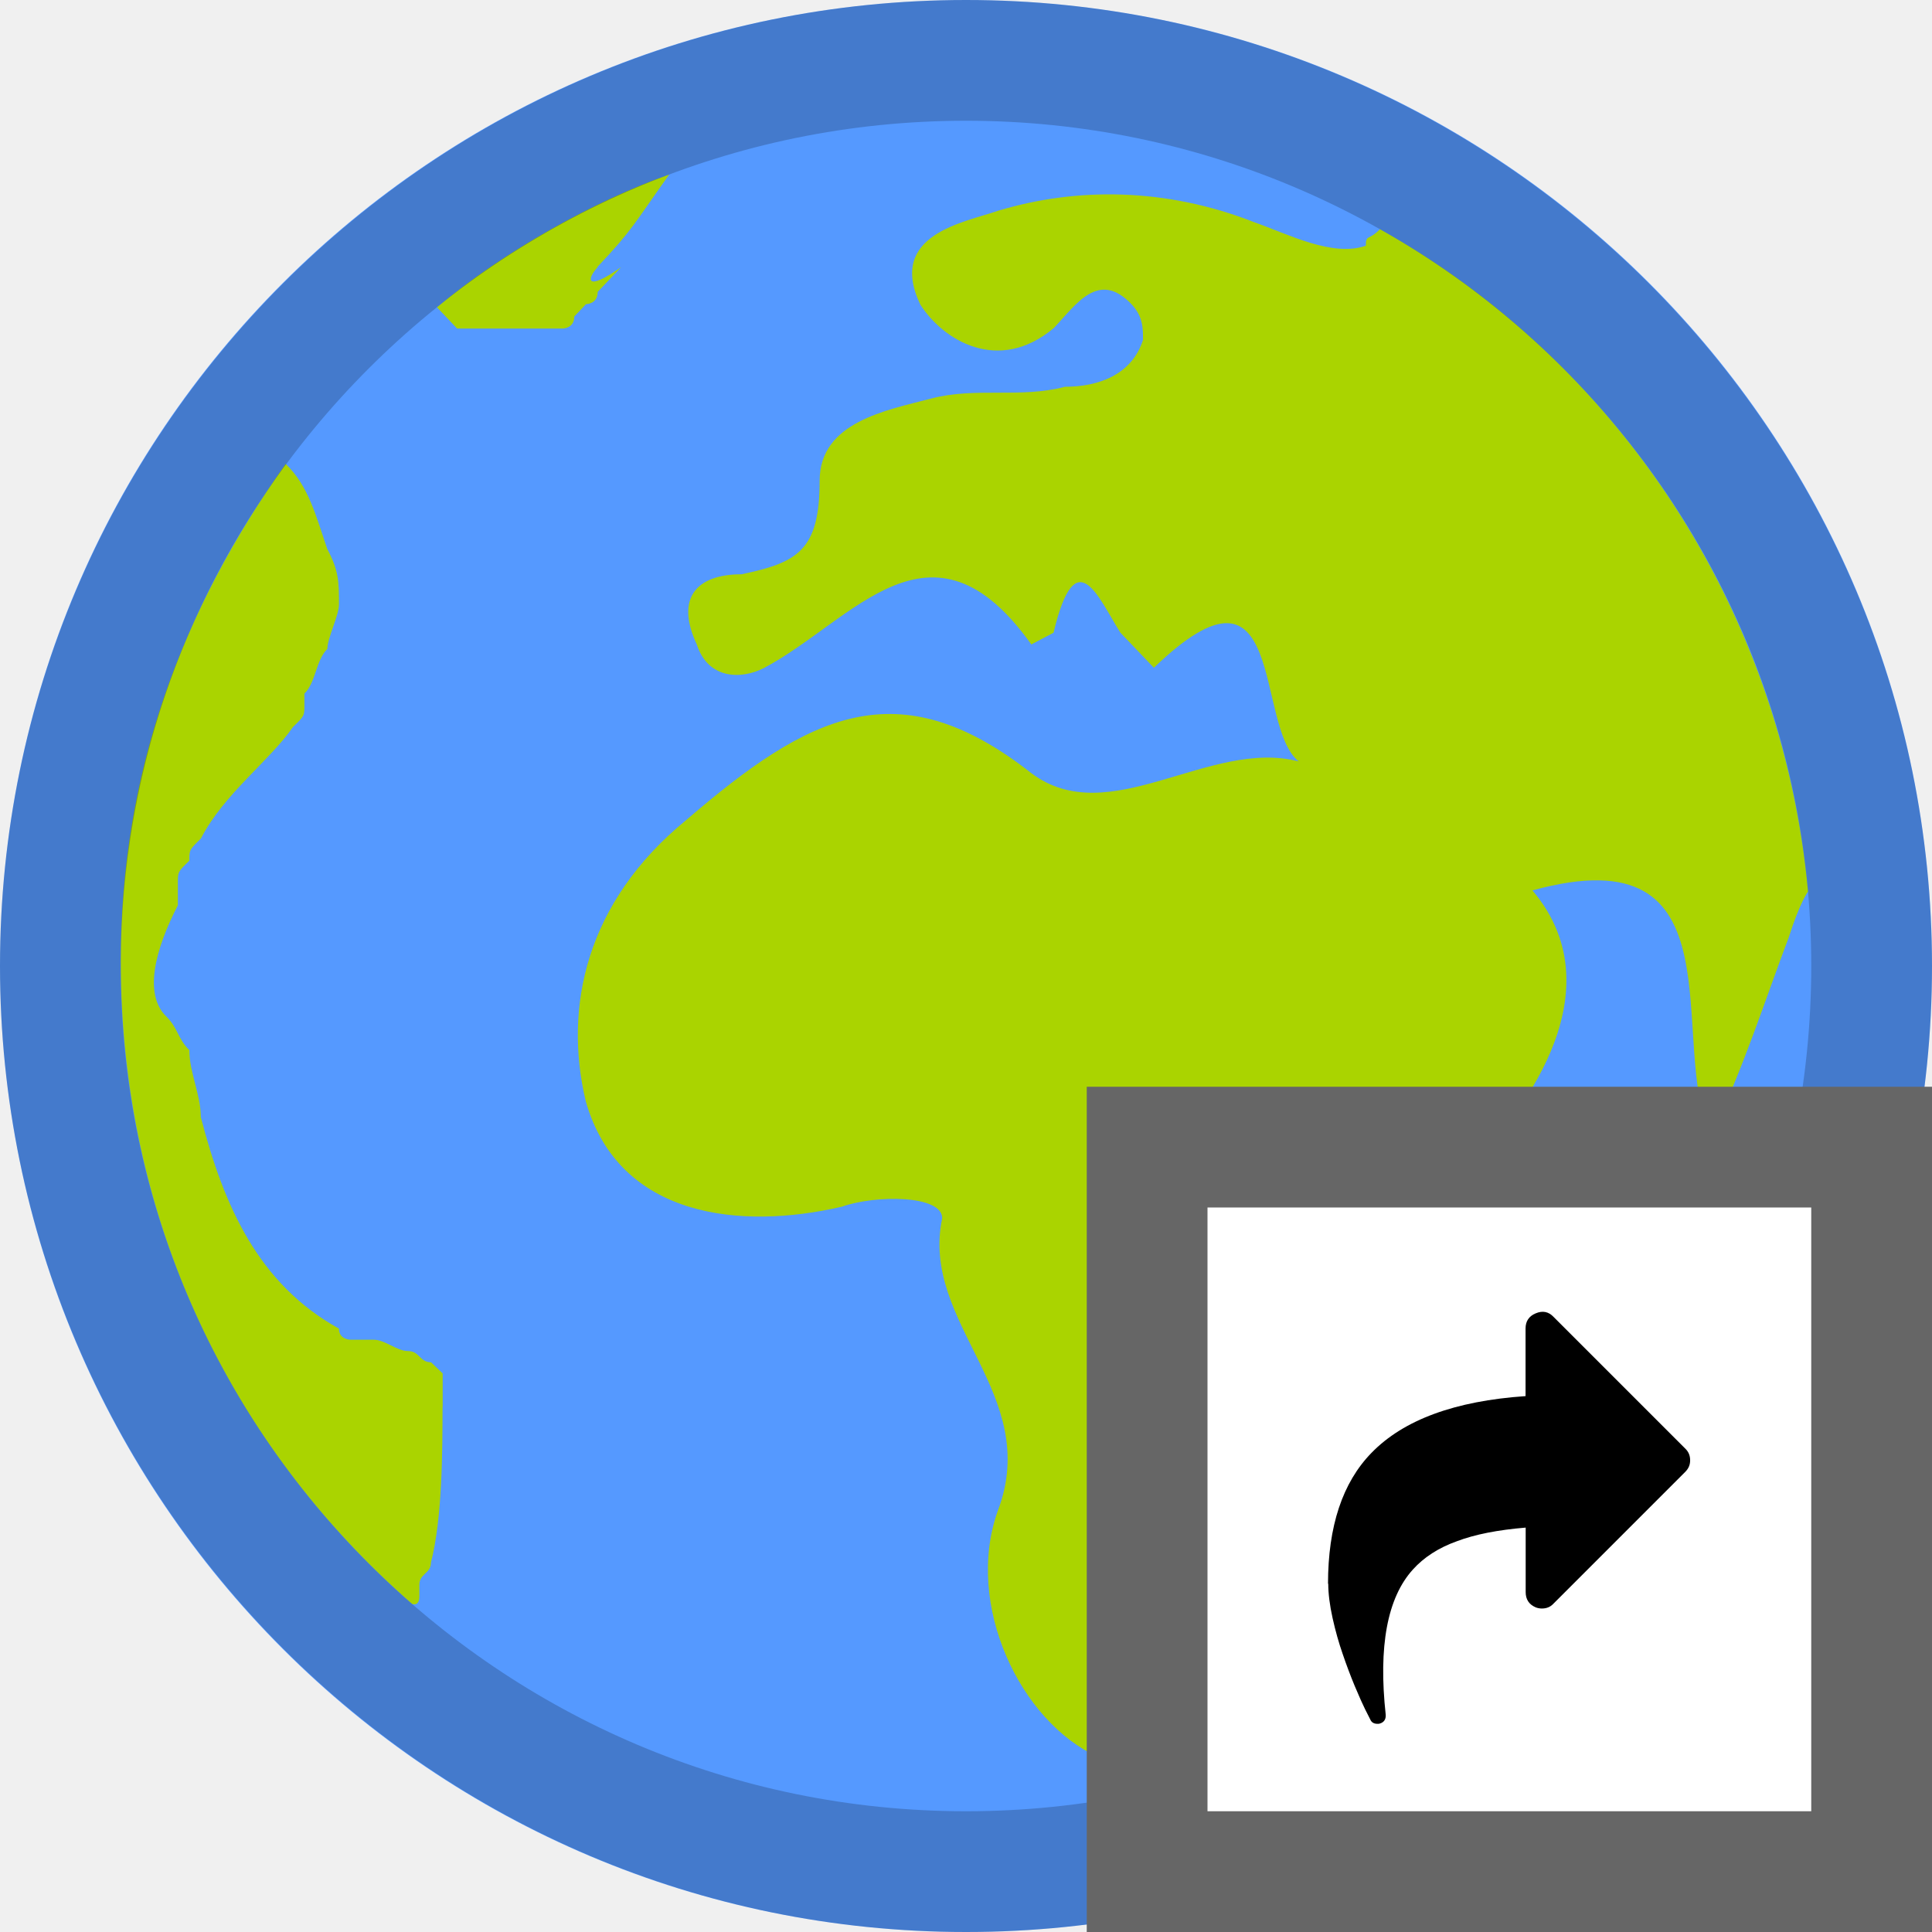
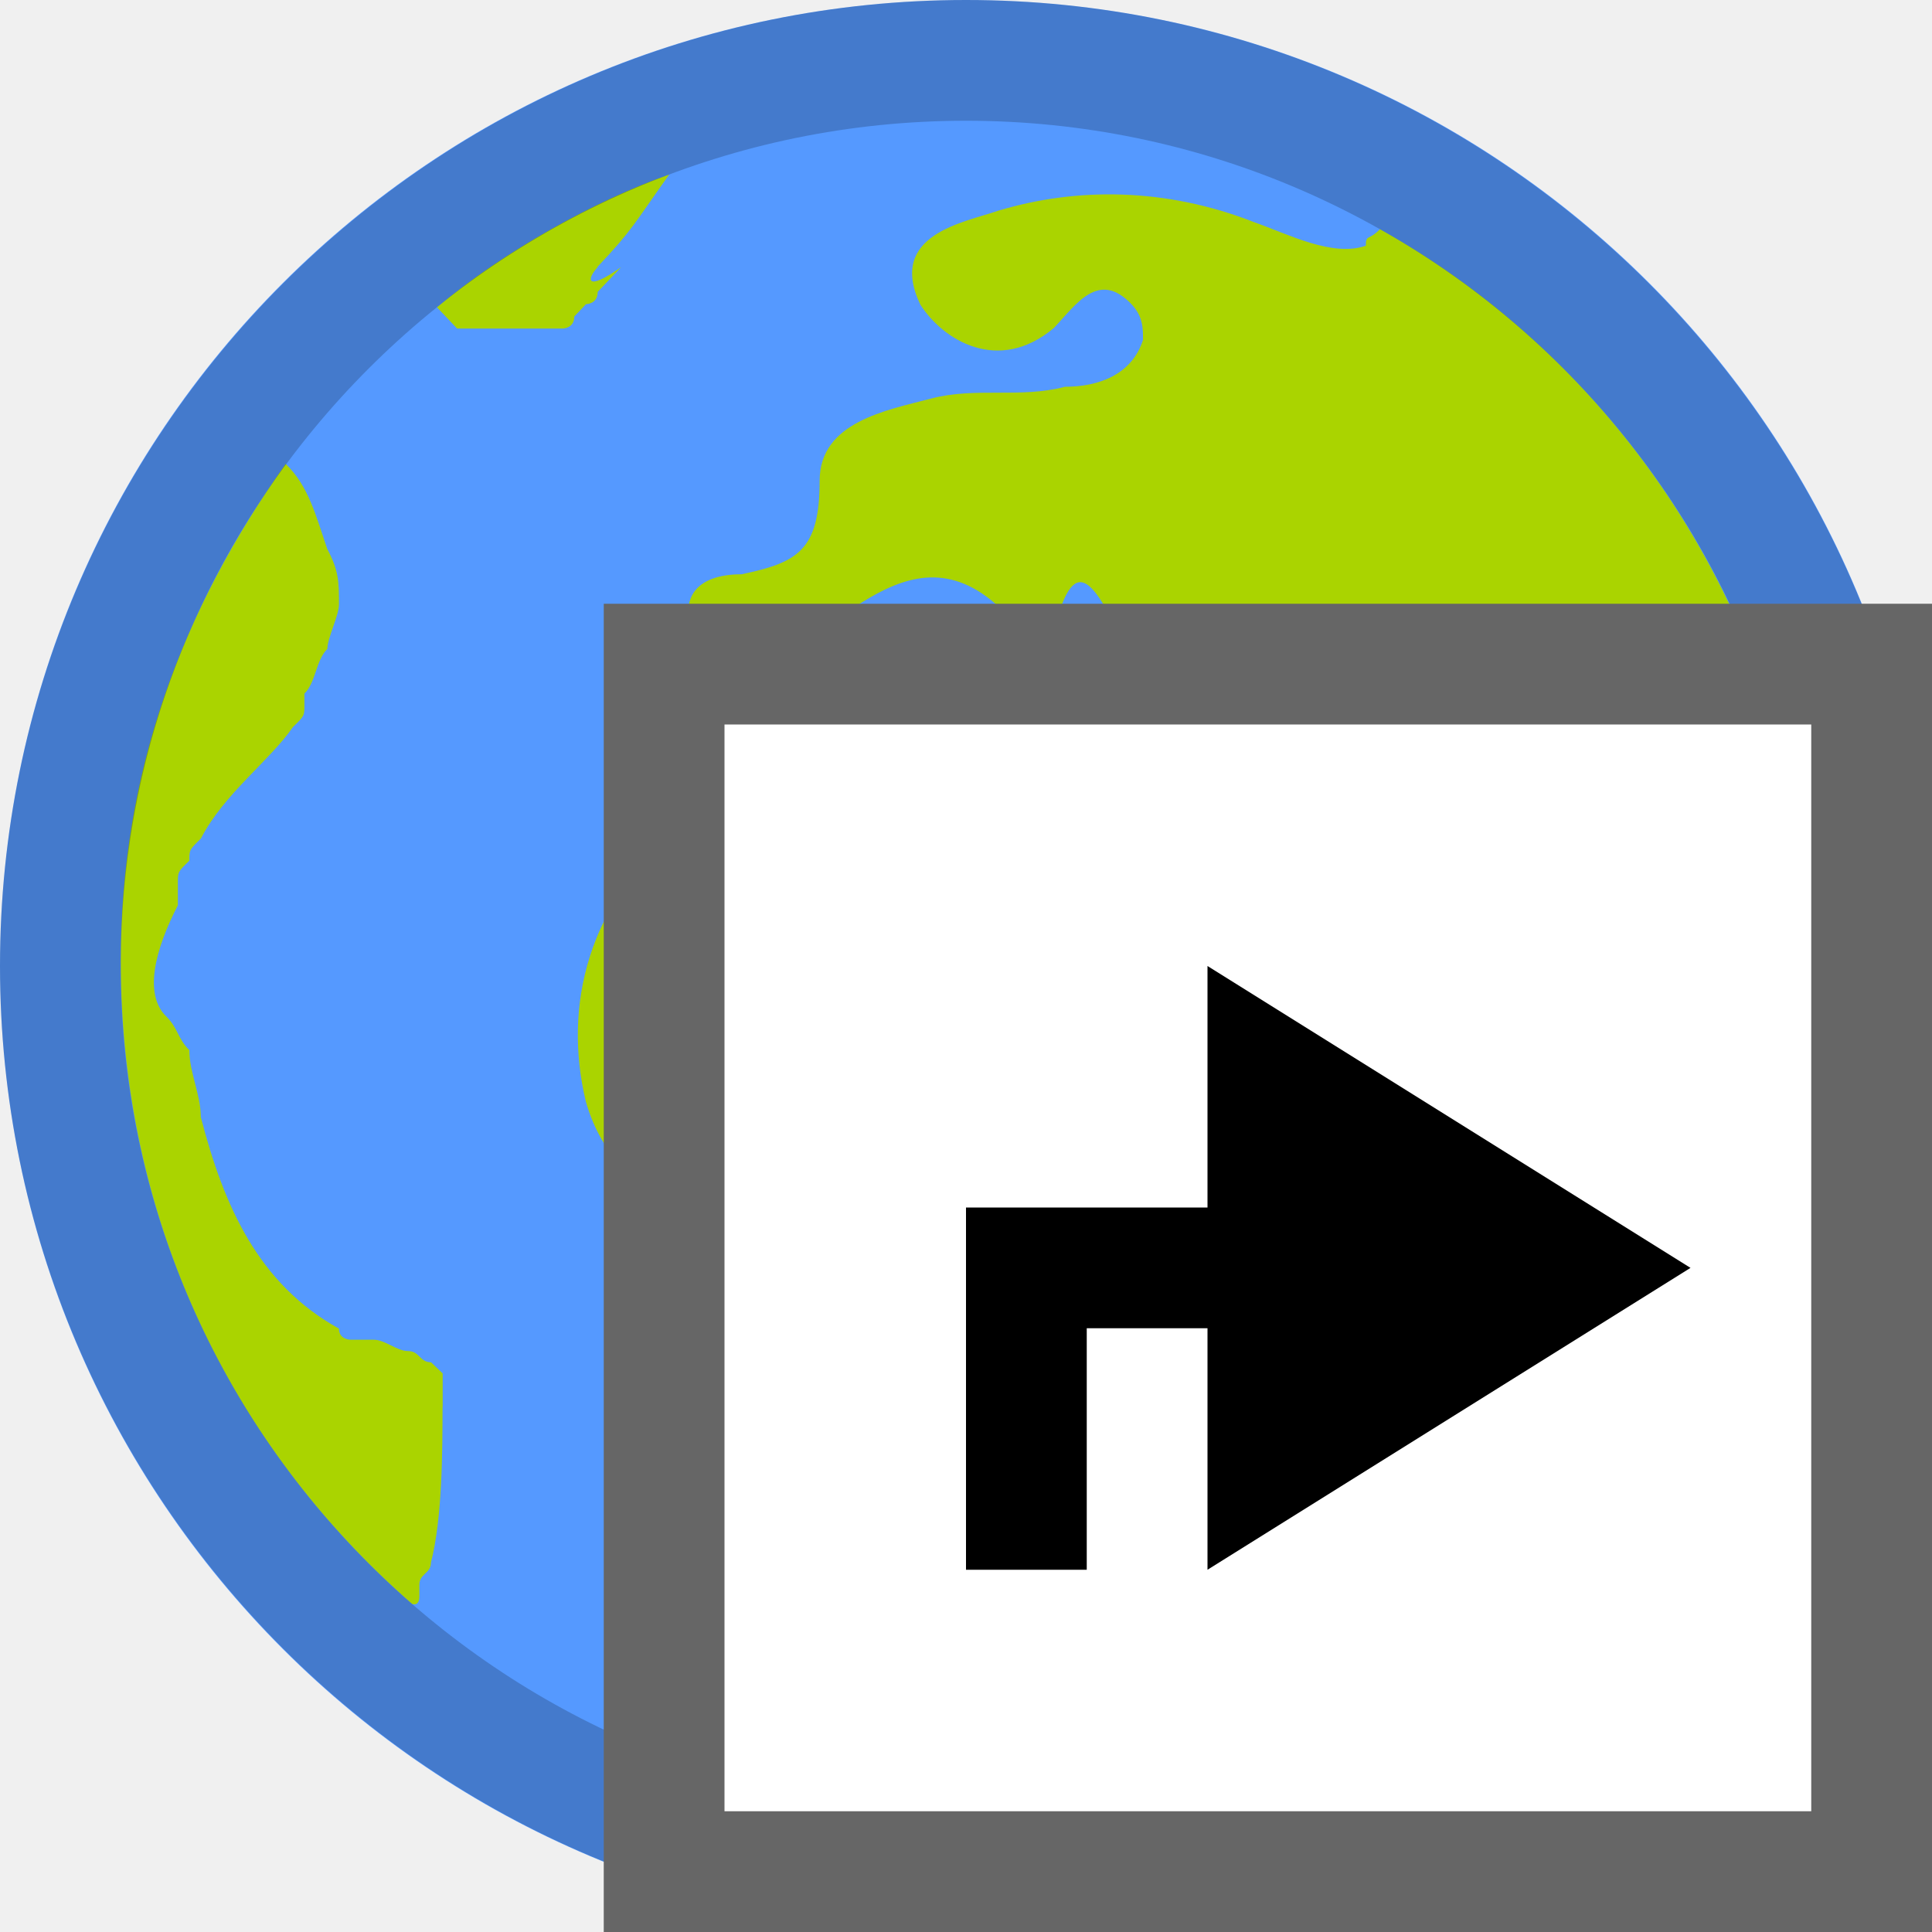
<svg xmlns="http://www.w3.org/2000/svg" viewBox="0 0 16 16">
  <circle fill="#59F" cx="8" cy="8" r="8" />
  <path fill="#AAD400" d="M14.973 7.378c-.22-2.364-1.602-4.393-3.545-5.48-.092.097-.117.04-.117.137-.276.097-.645-.097-.922-.194-.738-.29-1.476-.29-2.122-.096-.277.097-.922.194-.646.776.184.292.645.583 1.107.195.184-.194.37-.485.645-.194.093.1.093.196.093.293-.093.29-.37.388-.646.388-.37.098-.74 0-1.11.098-.37.097-.922.194-.922.68 0 .58-.185.678-.647.775-.37 0-.552.194-.37.582.094.29.37.29.556.194.738-.39 1.384-1.36 2.214-.195l.184-.097c.185-.776.37-.29.554 0l.277.29c1.107-1.066.83.486 1.2.776-.74-.194-1.57.582-2.215.097-1.107-.87-1.845-.483-2.86.39-.83.68-1.015 1.55-.83 2.327.276.97 1.29 1.067 2.122.873.276-.098.83-.098.83.096-.185.873.83 1.455.46 2.424-.276.776.186 1.746.83 2.037.647.29 1.2-.485 1.478-1.164.092-.097 0-.29.092-.388.738-.97.646-2.424 1.568-3.394.277-.29 1.2-1.356.46-2.23 1.754-.484 1.11 1.26 1.478 2.038.276-.582.46-1.164.645-1.65.092-.29.16-.38.16-.38zM4.948 2.21c.29-.306.303-.356.594-.765-.61.214-1.374.638-1.923 1.1l.167.176h.873s.097 0 .097-.1l.097-.102s.097 0 .097-.102l.097-.102.097-.103c-.29.206-.29.104-.194 0 0 .104 0 .104 0 0 0 .104 0 0 0 0h-.002zM3.666 11.65s-.096-.092 0 0c-.096-.092-.096-.092 0 0v-.276l-.096-.092c-.095 0-.095-.093-.19-.093s-.19-.094-.286-.094h-.192s-.095 0-.095-.092c-.668-.37-.953-1.015-1.144-1.752 0-.185-.095-.37-.095-.554-.095-.093-.095-.185-.19-.278-.19-.184-.095-.553.095-.922v-.184c0-.093 0-.093.095-.185 0-.09 0-.09.096-.184.19-.37.572-.646.762-.923.095-.092.095-.092.095-.184v-.093c.095-.092.095-.277.19-.37 0-.09.096-.276.096-.368 0-.186 0-.278-.097-.46-.096-.28-.154-.52-.344-.704C1.51 5.046 1 6.392 1 7.96c0 2.122.902 4.005 2.413 5.323 0 0 .06.026.06-.064v-.095c0-.092.096-.092.096-.184.095-.37.095-.92.096-1.29z" />
  <path opacity=".2" d="M8 16c-4.41 0-8-3.59-8-8s3.59-8 8-8 8 3.59 8 8-3.59 8-8 8zM8 1C4.14 1 1 4.14 1 8s3.14 7 7 7 7-3.14 7-7-3.14-7-7-7z" />
-   <path fill="#666" d="M9 9h7v7H9z" />
-   <path fill="#FFF" d="M10 10h5v5h-5z" />
-   <path d="M11 13.115c0 .082.012.178.036.286.024.108.052.206.083.295.03.088.063.177.1.266.038.09.066.153.086.193l.043.085c.01.024.03.036.06.036.008 0 .014 0 .018-.002.036-.01.052-.036.05-.072-.062-.568.013-.97.225-1.204.09-.1.212-.18.364-.234.15-.057.34-.094.57-.113v.534c0 .06.027.102.082.126.017.007.035.01.052.01.038 0 .07-.012.096-.04l1.09-1.09c.03-.03.042-.06.042-.098s-.013-.07-.04-.096l-1.09-1.09c-.042-.045-.092-.055-.15-.03-.055.023-.083.065-.083.125v.56c-.584.04-1.01.196-1.276.47-.24.246-.36.608-.36 1.085z" />
+   <g>
+     <path fill="#666" d="M5 5h11v11H5z" />
+     <path fill="#FFF" d="M6 6h9v9H6z" />
+     <path d="M10 11H9v2H8v-3h2V8l4 2.5-4 2.5" />
+   </g>
</svg>
